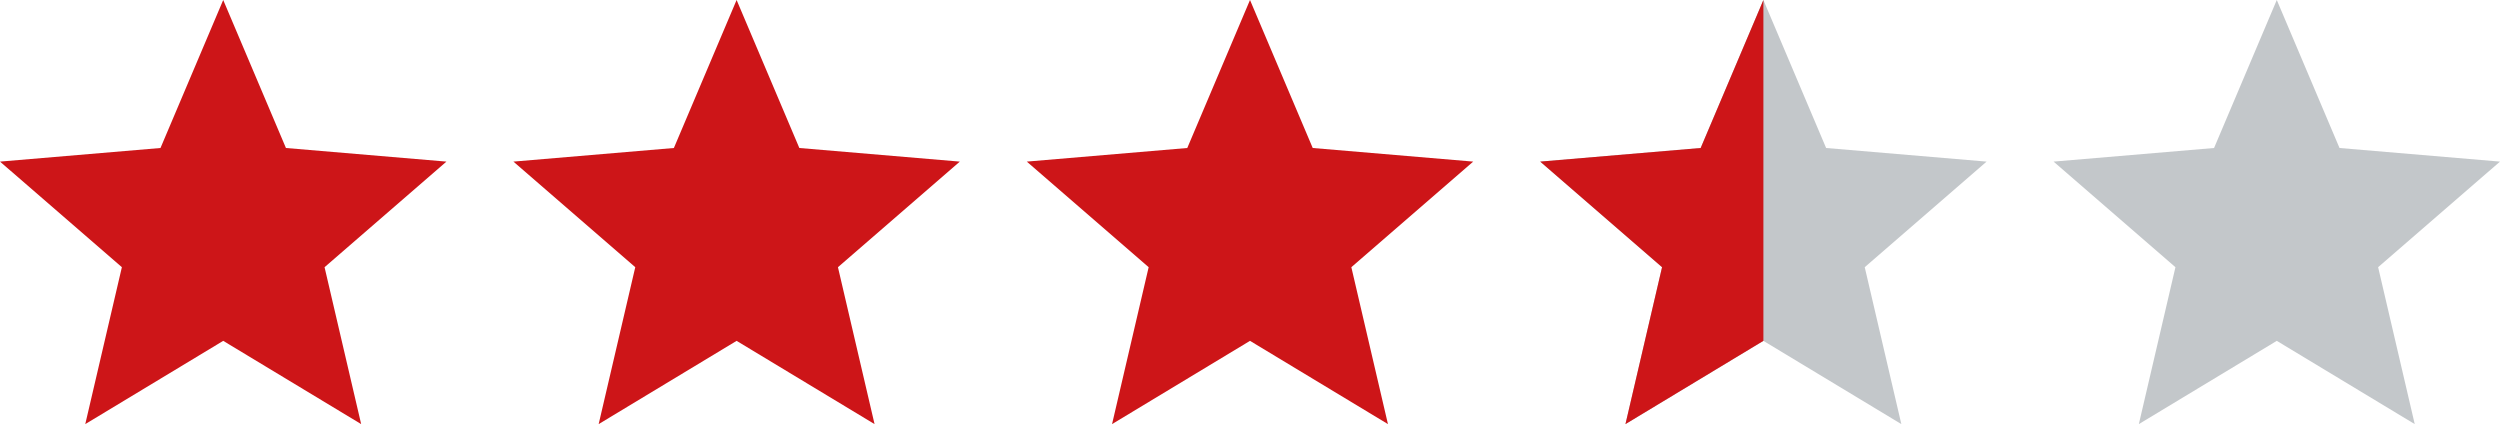
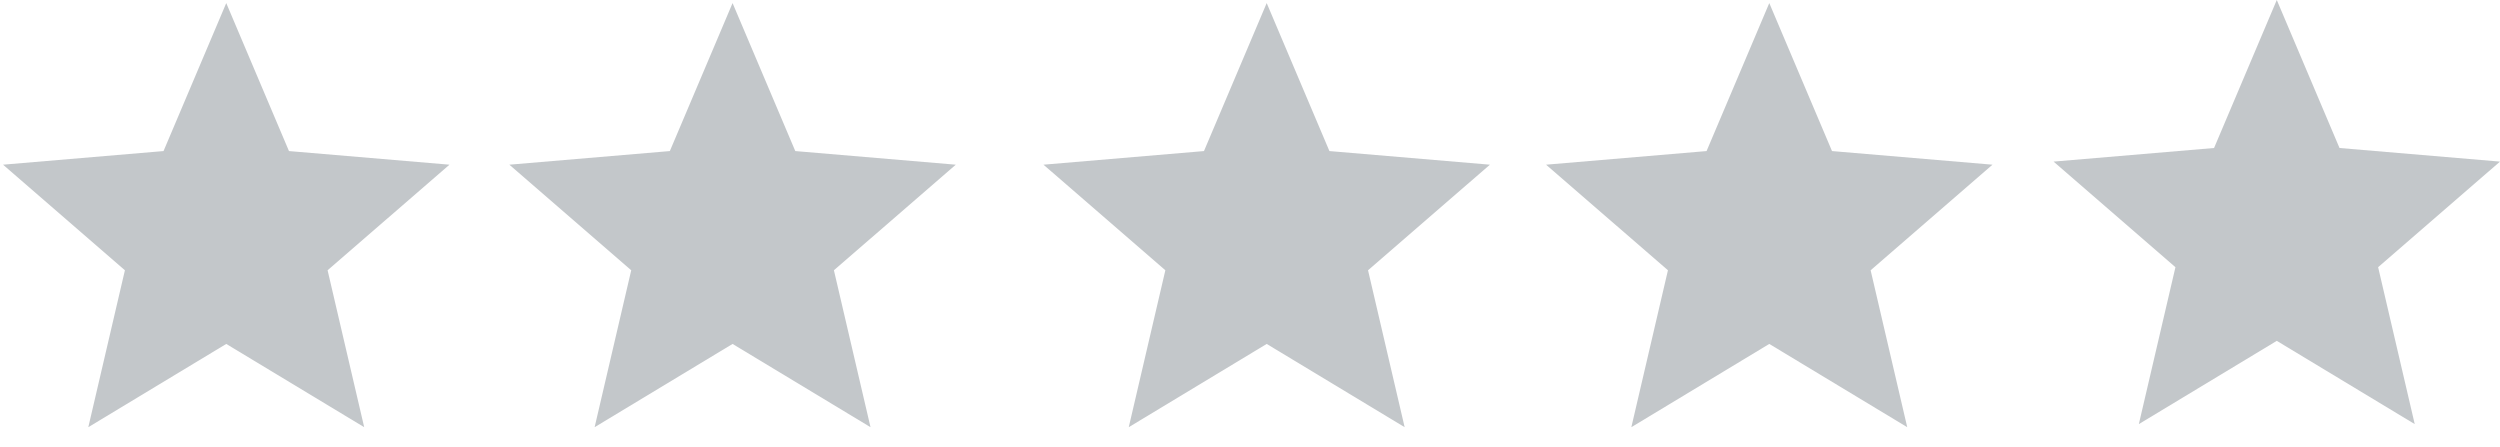
- <svg xmlns="http://www.w3.org/2000/svg" width="112" height="20" viewBox="0 0 112 20" fill="none">
-   <path d="M10 15.27L16.18 19L14.54 11.97L20 7.24L12.81 6.63L10 0L7.19 6.63L0 7.24L5.46 11.97L3.82 19L10 15.27Z" fill="#CD1518" />
-   <path d="M33 15.27L39.18 19L37.54 11.97L43 7.24L35.81 6.63L33 0L30.19 6.63L23 7.24L28.46 11.97L26.82 19L33 15.27Z" fill="#CD1518" />
-   <path d="M56 15.27L62.18 19L60.54 11.97L66 7.24L58.81 6.63L56 0L53.19 6.63L46 7.24L51.46 11.97L49.82 19L56 15.27Z" fill="#CD1518" />
-   <path d="M79 15.27L85.18 19L83.54 11.97L89 7.24L81.81 6.63L79 0L76.19 6.63L69 7.24L74.46 11.97L72.82 19L79 15.27Z" fill="#C3C7CA" />
-   <path d="M76.19 6.63L79 0V15.27L72.82 19L74.46 11.97L69 7.24L76.19 6.63Z" fill="#CD1518" />
-   <path d="M102 15.27L108.18 19L106.54 11.97L112 7.24L104.81 6.63L102 0L99.19 6.63L92 7.24L97.46 11.97L95.82 19L102 15.27Z" fill="#C3C7CA" />
+ <svg xmlns="http://www.w3.org/2000/svg" width="112" height="20" fill="none" version="1.1">
+   <path fill="#C3C7CA" d="m102 15.27 6.18 3.73-1.64-7.03L112 7.24l-7.19-.61L102 0l-2.81 6.63-7.19.61 5.46 4.73L95.82 19l6.18-3.73Z" id="path2" />
+   <path fill="#c3c7ca" d="m 79.264,15.408 6.18,3.73 -1.64,-7.03 5.46,-4.73 -7.19,-0.61 -2.81,-6.63 -2.81,6.63 -7.19,0.61 5.46,4.73 -1.64,7.03 z" id="path3" />
+   <path fill="#c3c7ca" d="m 56.748,15.408 6.18,3.73 -1.64,-7.03 5.46,-4.73 -7.19,-0.61 -2.81,-6.63 -2.81,6.63 -7.19,0.61 5.46,4.73 -1.64,7.03 z" id="path4" />
+   <path fill="#c3c7ca" d="m 32.819,15.408 6.18,3.73 -1.64,-7.03 5.46,-4.73 -7.19,-0.61 -2.81,-6.63 -2.81,6.63 -7.19,0.61 5.46,4.73 -1.64,7.03 z" id="path5" />
+   <path fill="#c3c7ca" d="m 10.136,15.408 6.18,3.73 -1.64,-7.03 5.46,-4.73 -7.19,-0.61 -2.81,-6.63 -2.81,6.63 -7.19,0.61 5.46,4.73 -1.64,7.03 z" id="path6" />
</svg>
